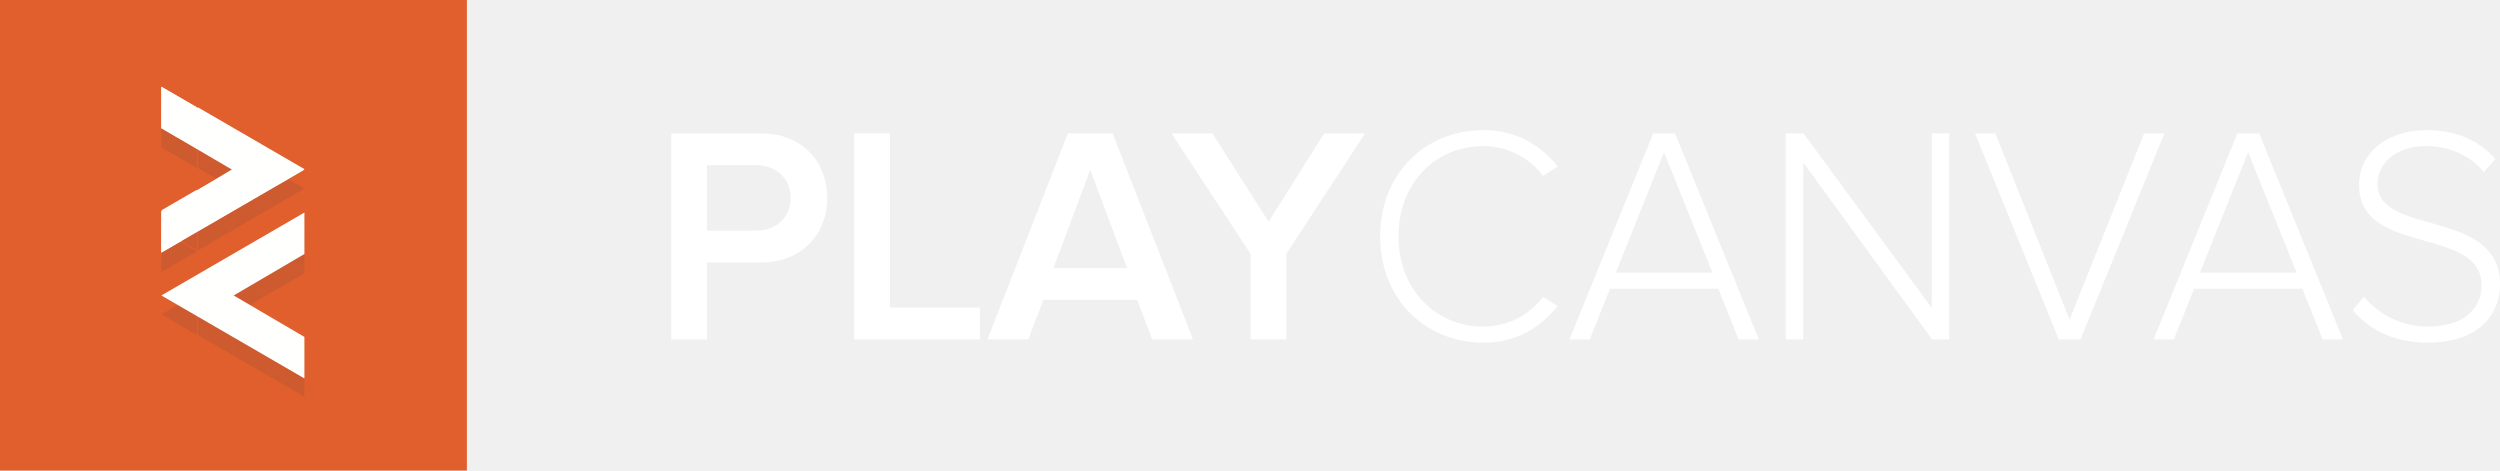
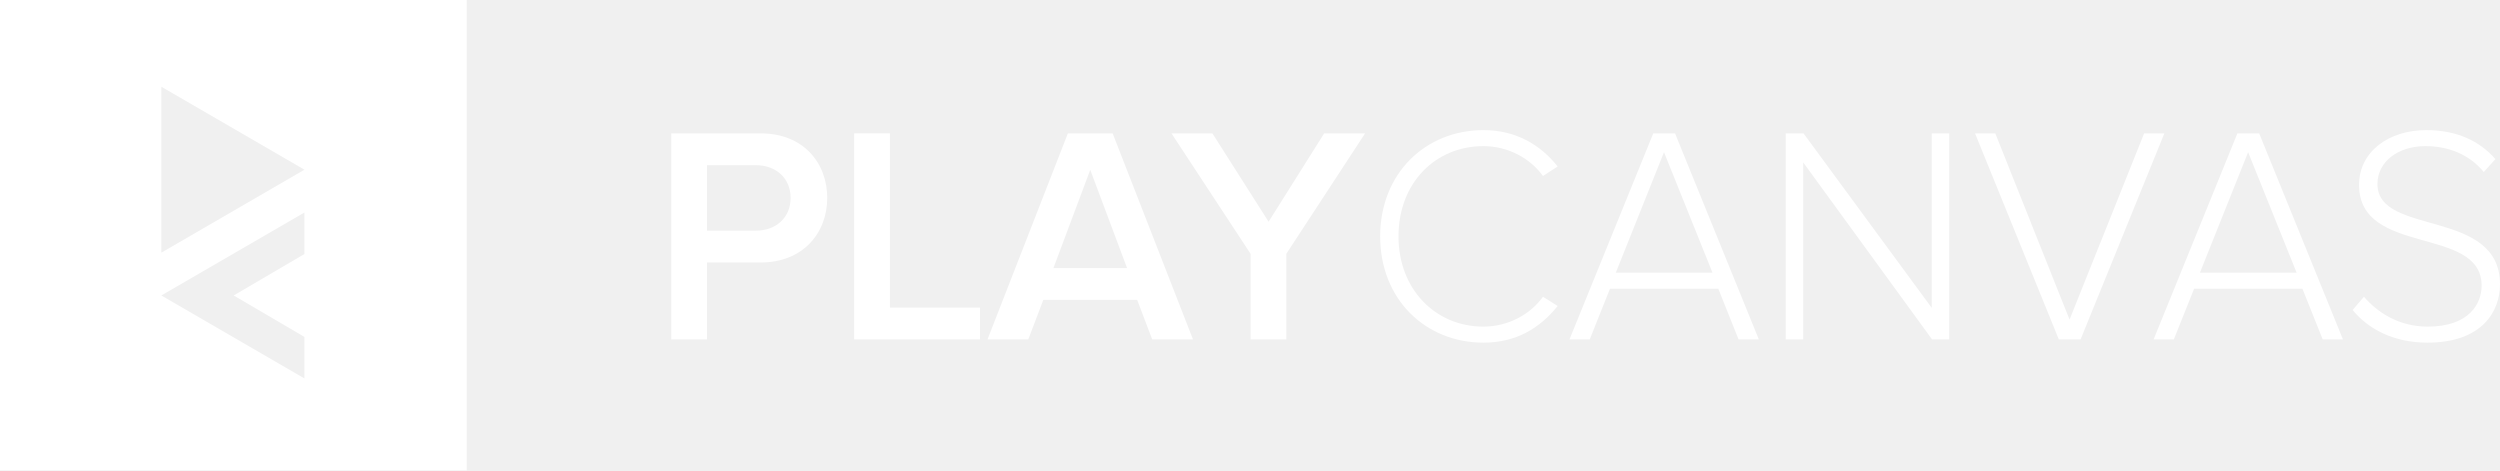
- <svg xmlns="http://www.w3.org/2000/svg" width="170px" height="32px" viewBox="0 0 170 32" version="1.1">
-   <defs />
-   <g id="Symbols" stroke="none" stroke-width="1" fill="none" fill-rule="evenodd">
-     <g id="navigation/main_menu-desktop" transform="translate(-120, -3)">
-       <g id="logo/white" transform="translate(120, 3)">
-         <g id="PlayCanvas-Logo">
-           <polygon id="Fill-1" fill="#E05F2C" points="0 32 31.747 32 31.747 0 0 0" />
-           <polyline id="Fill-2" fill="#FFFFFE" points="20.701 11.501 18.287 12.903 18.287 10.101 20.701 11.501" />
-           <polyline id="Fill-3" fill="#FFFFFE" points="15.873 8.7 15.873 11.502 13.46 10.102 15.873 8.7" />
-           <polyline id="Fill-4" fill="#FFFFFE" points="15.873 11.502 15.873 14.304 13.46 12.905 15.873 11.502" />
-           <polyline id="Fill-5" fill="#FFFFFE" points="13.386 15.778 10.973 17.18 10.972 17.18 10.972 14.378 10.973 14.378 13.386 15.778" />
-           <polyline id="Fill-6" fill="#FFFFFE" points="18.287 10.101 18.287 12.903 15.873 11.501 18.287 10.101" />
-           <polyline id="Fill-7" fill="#FFFFFE" points="15.873 8.701 13.46 10.101 13.46 7.3 15.873 8.701" />
-           <polyline id="Fill-8" fill="#FFFFFE" points="18.287 12.905 15.873 14.304 15.873 11.502 18.287 12.905" />
-           <polyline id="Fill-9" fill="#FFFFFE" points="18.287 10.102 15.873 11.502 15.873 8.7 18.287 10.102" />
-           <polyline id="Fill-10" fill="#FFFFFE" points="13.386 12.903 13.386 15.705 10.972 14.304 13.386 12.903" />
-           <polyline id="Fill-11" fill="#FFFFFE" points="13.386 7.3 13.386 10.101 10.972 8.701 13.386 7.3" />
-           <polyline id="Fill-12" fill="#FFFFFE" points="13.386 7.299 10.973 8.7 10.972 8.7 10.972 5.899 10.973 5.899 13.386 7.299" />
-           <polyline id="Fill-13" fill="#FFFFFE" points="15.873 14.304 13.46 15.705 13.46 12.903 15.873 14.304" />
-           <polyline id="Fill-14" fill="#CE5B2F" points="13.386 22.783 10.972 21.381 13.386 19.982 13.386 22.783" />
-           <polyline id="Fill-15" fill="#CE5B2F" points="15.873 21.382 15.873 18.581 18.287 19.982 15.873 21.382" />
-           <polyline id="Fill-16" fill="#CE5B2F" points="15.873 24.184 15.873 21.382 18.287 22.785 15.873 24.184" />
-           <polyline id="Fill-17" fill="#CE5B2F" points="20.701 26.986 20.7 26.986 18.287 25.585 20.7 24.184 20.701 24.184 20.701 26.986" />
-           <polyline id="Fill-18" fill="#CE5B2F" points="13.46 22.783 13.46 19.982 15.873 21.381 13.46 22.783" />
-           <polyline id="Fill-19" fill="#CE5B2F" points="18.287 19.982 18.287 19.982 15.873 18.581 18.287 17.18 18.287 19.982" />
-           <polyline id="Fill-20" fill="#CE5B2F" points="15.873 24.184 13.46 22.785 15.873 21.382 15.873 24.184" />
-           <polyline id="Fill-21" fill="#CE5B2F" points="15.873 21.382 13.46 19.982 15.873 18.581 15.873 21.382" />
-           <polyline id="Fill-22" fill="#CE5B2F" points="18.287 25.585 18.287 22.783 20.701 24.183 18.287 25.585" />
-           <polyline id="Fill-23" fill="#CE5B2F" points="18.287 19.982 18.287 17.18 20.701 18.581 18.287 19.982" />
-           <polyline id="Fill-24" fill="#CE5B2F" points="20.701 18.581 20.7 18.581 18.287 17.179 20.7 15.779 20.701 15.779 20.701 18.581" />
-           <polyline id="Fill-25" fill="#CE5B2F" points="18.287 25.585 15.873 24.183 18.287 22.783 18.287 25.585" />
-           <polyline id="Fill-26" fill="#FFFFFE" points="20.7 14.452 10.972 20.092 20.701 25.733 20.7 22.911 15.89 20.092 20.701 17.272 20.7 14.452" />
-           <polyline id="Fill-27" fill="#CE5B2F" points="18.287 14.23 18.287 12.918 19.576 12.166 20.701 12.822 18.287 14.23" />
-           <polyline id="Fill-28" fill="#E5E5E0" points="18.287 12.903 18.287 11.429 19.604 12.165 18.287 12.903" />
-           <polyline id="Fill-29" fill="#CE5B2F" points="15.873 12.829 15.873 11.523 14.748 12.177 13.46 11.429 14.585 10.775 15.873 11.523 15.873 10.028 15.873 12.829" />
-           <polyline id="Fill-30" fill="#E5E5E0" points="15.873 11.502 14.557 10.765 15.873 10.028 15.873 11.502" />
-           <polyline id="Fill-31" fill="#E5E5E0" points="15.8 12.829 14.703 12.166 15.8 11.502 15.8 12.829" />
-           <polyline id="Fill-32" fill="#CE5B2F" points="15.873 15.631 14.723 14.979 15.873 14.325 14.557 13.578 15.873 14.325 15.873 12.829 15.873 15.631" />
-           <polyline id="Fill-33" fill="#E5E5E0" points="15.873 14.304 14.557 13.567 15.873 12.829 15.873 14.304" />
-           <polyline id="Fill-34" fill="#E5E5E0" points="14.748 14.968 13.46 14.221 14.585 13.567 15.873 14.314 14.748 14.968" />
-           <polyline id="Fill-35" fill="#CE5B2F" points="10.973 18.507 10.972 18.507 10.972 17.194 10.973 17.194 12.262 16.442 13.386 17.098 10.973 18.507" />
-           <polyline id="Fill-36" fill="#E5E5E0" points="10.973 17.106 10.972 17.106 10.972 15.631 10.973 15.631 12.289 16.369 10.973 17.106" />
-           <polyline id="Fill-37" fill="#CE5B2F" points="18.287 14.23 17.137 13.574 18.287 12.918 16.971 12.166 18.287 12.918 18.287 14.23" />
-           <polyline id="Fill-38" fill="#E5E5E0" points="18.287 12.903 16.971 12.165 18.287 11.429 18.287 12.903" />
-           <polyline id="Fill-39" fill="#E5E5E0" points="17.162 13.567 15.873 12.819 16.999 12.166 18.287 12.914 17.162 13.567" />
-           <polyline id="Fill-40" fill="#CE5B2F" points="13.46 11.429 13.46 10.101 14.557 10.765 13.46 11.429" />
-           <polyline id="Fill-41" fill="#E5E5E0" points="14.585 10.765 13.46 10.112 14.749 9.364 15.873 10.017 14.585 10.765" />
-           <polyline id="Fill-42" fill="#E5E5E0" points="13.46 10.101 13.46 8.627 14.776 9.364 13.46 10.101" />
-           <polyline id="Fill-43" fill="#CE5B2F" points="15.873 15.631 15.873 14.318 17.162 13.567 18.287 14.224 15.873 15.631" />
-           <polyline id="Fill-44" fill="#E5E5E0" points="15.873 14.304 15.873 12.829 17.19 13.567 15.873 14.304" />
-           <polyline id="Fill-45" fill="#E5E5E0" points="16.999 12.166 15.873 11.512 17.162 10.765 18.287 11.418 16.999 12.166" />
-           <polyline id="Fill-46" fill="#E5E5E0" points="15.873 12.829 15.873 11.502 16.971 12.166 15.873 12.829" />
-           <polyline id="Fill-47" fill="#E5E5E0" points="15.873 11.502 15.873 10.028 17.19 10.765 15.873 11.502" />
-           <polyline id="Fill-48" fill="#CE5B2F" points="13.386 17.032 13.386 17.032 12.289 16.379 13.386 15.725 13.386 14.23 13.386 17.032" />
-           <polyline id="Fill-49" fill="#E5E5E0" points="12.261 16.369 10.972 15.62 12.098 14.968 13.386 15.715 12.261 16.369" />
-           <polyline id="Fill-50" fill="#E5E5E0" points="13.46 15.705 13.46 15.705 12.143 14.967 13.46 14.23 13.46 15.705" />
-           <polyline id="Fill-51" fill="#CE5B2F" points="13.386 11.429 10.972 10.021 12.097 9.364 13.386 10.116 13.386 11.429" />
-           <polyline id="Fill-52" fill="#E5E5E0" points="13.46 10.101 12.143 9.364 13.46 8.627 13.46 10.101" />
-           <polyline id="Fill-53" fill="#CE5B2F" points="10.973 10.028 10.972 10.028 10.972 8.7 10.973 8.7 12.07 9.364 10.973 10.028" />
-           <polyline id="Fill-54" fill="#E5E5E0" points="12.097 9.364 10.972 8.712 12.261 7.963 13.386 8.616 12.097 9.364" />
-           <polyline id="Fill-55" fill="#E5E5E0" points="10.973 8.627 10.972 8.627 10.972 7.152 10.973 7.152 12.289 7.889 10.973 8.627" />
-           <polyline id="Fill-56" fill="#CE5B2F" points="13.46 17.032 13.46 15.719 14.748 14.968 15.873 15.624 13.46 17.032" />
-           <polyline id="Fill-57" fill="#E5E5E0" points="13.46 15.705 13.46 14.23 14.776 14.967 13.46 15.705" />
-           <polyline id="Fill-58" fill="#FFFFFE" points="10.973 5.899 20.701 11.539 10.972 17.18 10.973 14.359 15.783 11.539 10.972 8.72 10.973 5.899" />
-           <path d="M53.761,13.459 C53.761,12.115 52.765,11.232 51.395,11.232 L48.074,11.232 L48.074,15.685 L51.395,15.685 C52.765,15.685 53.761,14.803 53.761,13.459 Z M45.645,23.078 L45.645,9.069 L51.727,9.069 C54.633,9.069 56.252,11.085 56.252,13.459 C56.252,15.832 54.612,17.849 51.727,17.849 L48.074,17.849 L48.074,23.078 L45.645,23.078 L45.645,23.078 Z" id="Fill-59" fill="#FFFFFF" />
-           <polyline id="Fill-60" fill="#FFFFFF" points="58.081 23.078 58.081 9.069 60.517 9.069 60.517 20.915 66.639 20.915 66.639 23.078 58.081 23.078" />
-           <path d="M74.137,11.548 L71.634,18.227 L76.64,18.227 L74.137,11.548 Z M78.349,23.078 L77.327,20.39 L70.946,20.39 L69.924,23.078 L67.151,23.078 L72.615,9.069 L75.66,9.069 L81.123,23.078 L78.349,23.078 L78.349,23.078 Z" id="Fill-61" fill="#FFFFFF" />
-           <polyline id="Fill-62" fill="#FFFFFF" points="85.039 23.078 85.039 17.26 79.66 9.069 82.443 9.069 86.264 15.076 90.044 9.069 92.827 9.069 87.469 17.26 87.469 23.078 85.039 23.078" />
-           <path d="M93.851,16.074 C93.851,11.78 96.946,8.848 100.873,8.848 C103.074,8.848 104.736,9.832 105.921,11.319 L104.923,11.969 C104.051,10.754 102.535,9.937 100.873,9.937 C97.611,9.937 95.098,12.429 95.098,16.074 C95.098,19.676 97.611,22.21 100.873,22.21 C102.535,22.21 104.051,21.394 104.923,20.179 L105.921,20.807 C104.695,22.336 103.074,23.3 100.873,23.3 C96.946,23.3 93.851,20.367 93.851,16.074" id="Fill-63" fill="#FFFFFF" />
-           <path d="M113.152,10.35 L109.876,18.542 L116.449,18.542 L113.152,10.35 Z M118.222,23.078 L116.846,19.634 L109.48,19.634 L108.103,23.078 L106.725,23.078 L112.422,9.069 L113.903,9.069 L119.6,23.078 L118.222,23.078 L118.222,23.078 Z" id="Fill-64" fill="#FFFFFF" />
-           <polyline id="Fill-65" fill="#FFFFFF" points="131.379 23.078 122.618 11.043 122.618 23.078 121.429 23.078 121.429 9.069 122.639 9.069 131.359 20.936 131.359 9.069 132.547 9.069 132.547 23.078 131.379 23.078" />
-           <polyline id="Fill-66" fill="#FFFFFF" points="139.999 23.078 134.303 9.069 135.68 9.069 140.73 21.734 145.801 9.069 147.177 9.069 141.481 23.078 139.999 23.078" />
-           <path d="M152.872,10.35 L149.597,18.542 L156.17,18.542 L152.872,10.35 Z M157.943,23.078 L156.566,19.634 L149.2,19.634 L147.823,23.078 L146.446,23.078 L152.143,9.069 L153.624,9.069 L159.32,23.078 L157.943,23.078 L157.943,23.078 Z" id="Fill-67" fill="#FFFFFF" />
-           <path d="M159.978,21.079 L160.75,20.179 C161.646,21.226 163.104,22.21 165.083,22.21 C167.937,22.21 168.75,20.619 168.75,19.425 C168.75,15.32 160.416,17.456 160.416,12.576 C160.416,10.293 162.458,8.848 164.979,8.848 C167.063,8.848 168.604,9.581 169.688,10.817 L168.896,11.696 C167.896,10.482 166.479,9.937 164.917,9.937 C163.062,9.937 161.666,11.005 161.666,12.513 C161.666,16.095 170,14.126 170,19.341 C170,21.142 168.813,23.3 165.062,23.3 C162.77,23.3 161.041,22.378 159.978,21.079" id="Fill-68" fill="#FFFFFF" />
-         </g>
-       </g>
-     </g>
+ <svg xmlns="http://www.w3.org/2000/svg" width="170" height="32" viewBox="0 0 170 32">
+   <defs>
+     <mask id="recorte">
+       <rect width="31.747" height="32" fill="#fff" />
+       <polygon points="10.973 5.899 20.701 11.539 10.972 17.18" fill="#000" />
+       <polygon points="20.7 14.452 10.972 20.092 20.701 25.733 20.7 22.911 15.89 20.092 20.701 17.272" fill="#000" />
+     </mask>
+   </defs>
+   <g fill="#fff">
+     <rect width="31.747" height="32" mask="url(#recorte)" />
+     <path d="M53.761,13.459 C53.761,12.115 52.765,11.232 51.395,11.232 L48.074,11.232 L48.074,15.685 L51.395,15.685 C52.765,15.685 53.761,14.803 53.761,13.459 Z M45.645,23.078 L45.645,9.069 L51.727,9.069 C54.633,9.069 56.252,11.085 56.252,13.459 C56.252,15.832 54.612,17.849 51.727,17.849 L48.074,17.849 L48.074,23.078 L45.645,23.078 L45.645,23.078 Z" />
+     <polyline points="58.081 23.078 58.081 9.069 60.517 9.069 60.517 20.915 66.639 20.915 66.639 23.078 58.081 23.078" />
+     <path d="M74.137,11.548 L71.634,18.227 L76.64,18.227 L74.137,11.548 Z M78.349,23.078 L77.327,20.39 L70.946,20.39 L69.924,23.078 L67.151,23.078 L72.615,9.069 L75.66,9.069 L81.123,23.078 L78.349,23.078 L78.349,23.078 Z" />
+     <polyline points="85.039 23.078 85.039 17.26 79.66 9.069 82.443 9.069 86.264 15.076 90.044 9.069 92.827 9.069 87.469 17.26 87.469 23.078 85.039 23.078" />
+     <path d="M93.851,16.074 C93.851,11.78 96.946,8.848 100.873,8.848 C103.074,8.848 104.736,9.832 105.921,11.319 L104.923,11.969 C104.051,10.754 102.535,9.937 100.873,9.937 C97.611,9.937 95.098,12.429 95.098,16.074 C95.098,19.676 97.611,22.21 100.873,22.21 C102.535,22.21 104.051,21.394 104.923,20.179 L105.921,20.807 C104.695,22.336 103.074,23.3 100.873,23.3 C96.946,23.3 93.851,20.367 93.851,16.074" />
+     <path d="M113.152,10.35 L109.876,18.542 L116.449,18.542 L113.152,10.35 Z M118.222,23.078 L116.846,19.634 L109.48,19.634 L108.103,23.078 L106.725,23.078 L112.422,9.069 L113.903,9.069 L119.6,23.078 L118.222,23.078 L118.222,23.078 Z" />
+     <polyline points="131.379 23.078 122.618 11.043 122.618 23.078 121.429 23.078 121.429 9.069 122.639 9.069 131.359 20.936 131.359 9.069 132.547 9.069 132.547 23.078 131.379 23.078" />
+     <polyline points="139.999 23.078 134.303 9.069 135.68 9.069 140.73 21.734 145.801 9.069 147.177 9.069 141.481 23.078 139.999 23.078" />
+     <path d="M152.872,10.35 L149.597,18.542 L156.17,18.542 L152.872,10.35 Z M157.943,23.078 L156.566,19.634 L149.2,19.634 L147.823,23.078 L146.446,23.078 L152.143,9.069 L153.624,9.069 L159.32,23.078 L157.943,23.078 L157.943,23.078 Z" />
+     <path d="M159.978,21.079 L160.75,20.179 C161.646,21.226 163.104,22.21 165.083,22.21 C167.937,22.21 168.75,20.619 168.75,19.425 C168.75,15.32 160.416,17.456 160.416,12.576 C160.416,10.293 162.458,8.848 164.979,8.848 C167.063,8.848 168.604,9.581 169.688,10.817 L168.896,11.696 C167.896,10.482 166.479,9.937 164.917,9.937 C163.062,9.937 161.666,11.005 161.666,12.513 C161.666,16.095 170,14.126 170,19.341 C170,21.142 168.813,23.3 165.062,23.3 C162.77,23.3 161.041,22.378 159.978,21.079" />
  </g>
</svg>
